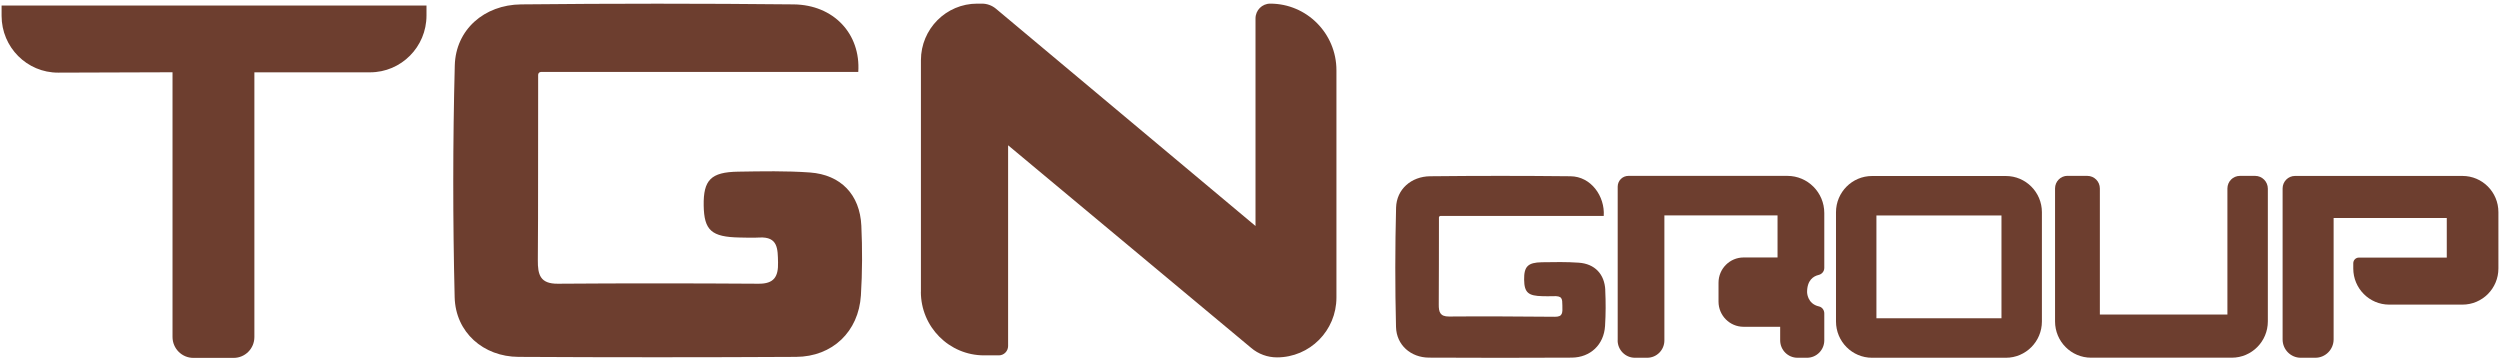
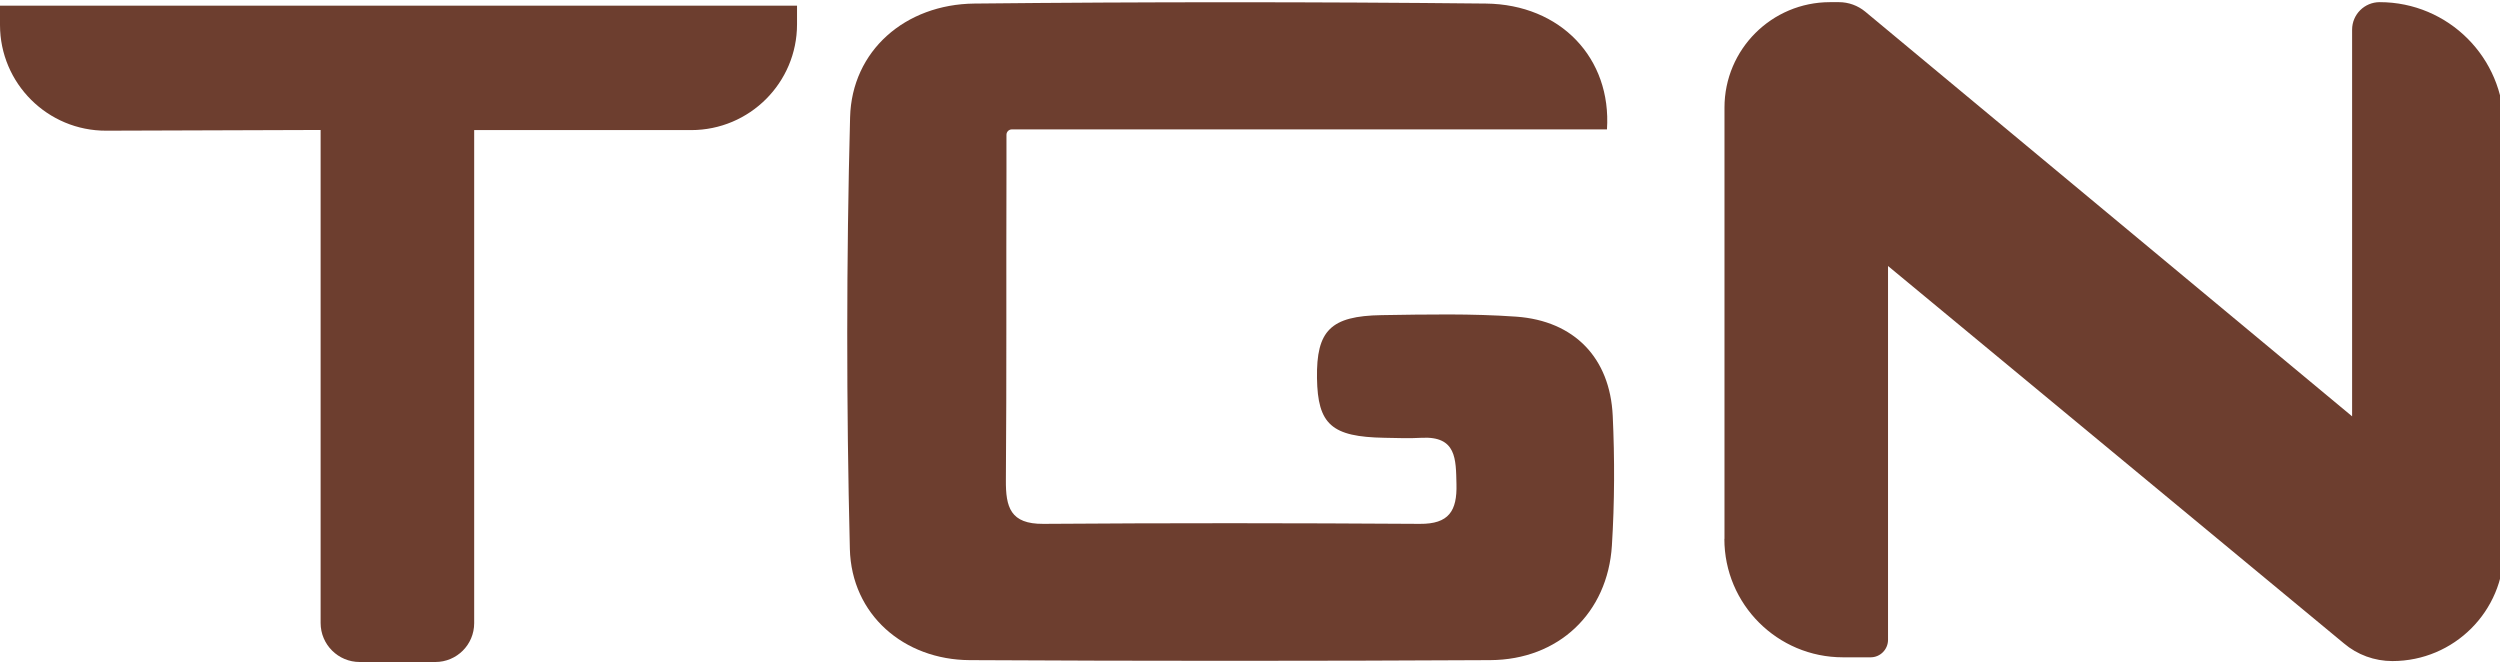
- <svg xmlns="http://www.w3.org/2000/svg" width="550" height="79" viewBox="0 0 550 79" fill="none">
-   <path d="M37.954 15.911V74.122C37.954 76.671 40.005 78.734 42.539 78.734H51.406C53.926 78.734 55.964 76.685 55.964 74.15V15.911H81.409C88.266 15.911 93.828 10.315 93.828 3.418V1.216H0.351V3.487C0.351 10.398 5.941 16.008 12.812 15.98L37.954 15.897V15.911Z" fill="#6D3E2F" />
-   <path d="M202.603 64.191V13.251C202.603 6.368 208.152 0.8 214.981 0.8H216.028C217.157 0.8 218.244 1.201 219.112 1.922L276.212 49.718V4.055C276.212 2.254 277.657 0.8 279.447 0.8C287.488 0.8 294.015 7.365 294.015 15.453V65.466C294.015 72.737 288.163 78.623 280.934 78.623C278.855 78.623 276.831 77.889 275.248 76.532L221.783 31.962V76.144C221.769 77.266 220.86 78.18 219.745 78.18H216.496C208.813 78.18 202.589 71.92 202.589 64.191H202.603Z" fill="#6D3E2F" />
-   <path d="M189.495 49.649C189.178 42.821 184.993 38.445 178.191 37.946C172.945 37.572 167.657 37.683 162.384 37.766C156.394 37.863 154.728 39.594 154.811 45.203C154.894 50.688 156.532 52.142 162.728 52.253C164.188 52.281 165.633 52.336 167.093 52.253C171.182 52.045 171.1 54.774 171.168 57.724C171.251 60.882 170.287 62.447 166.873 62.419C152.154 62.322 137.435 62.308 122.716 62.419C118.846 62.447 118.296 60.452 118.323 57.239C118.42 45.093 118.351 32.946 118.392 20.786V16.465C118.392 16.105 118.681 15.828 119.025 15.828H188.82C189.371 7.434 183.395 1.063 174.611 0.966C154.618 0.759 134.626 0.759 114.633 0.966C106.523 1.049 100.258 6.534 100.052 14.387C99.611 31.381 99.611 48.389 100.024 65.383C100.217 73.153 106.372 78.471 114.069 78.513C134.419 78.624 154.783 78.624 175.134 78.513C183.134 78.471 188.903 72.959 189.399 64.981C189.715 59.884 189.729 54.732 189.495 49.635V49.649Z" fill="#6D3E2F" />
-   <path d="M355.893 74.897V41.062C355.893 39.746 356.953 38.693 358.247 38.693H393.22C397.709 38.693 401.344 42.35 401.344 46.865V58.942C401.344 59.704 400.807 60.327 400.077 60.493C398.976 60.757 397.558 61.615 397.558 64.274C397.558 64.274 397.558 66.837 400.187 67.418C400.876 67.571 401.344 68.236 401.344 68.942V74.883C401.344 76.989 399.637 78.706 397.544 78.706H395.451C393.344 78.706 391.637 76.989 391.637 74.87V71.892H383.582C380.539 71.892 378.074 69.413 378.074 66.352V62.197C378.074 59.122 380.553 56.643 383.596 56.643H391.059V47.391H366.164V74.897C366.164 77.003 364.471 78.706 362.378 78.706H359.679C357.586 78.706 355.879 76.989 355.879 74.883L355.893 74.897Z" fill="#6D3E2F" />
-   <path d="M454.864 38.694H459.215C460.729 38.694 461.969 39.926 461.969 41.464V69.191H490.03V41.464C490.03 39.94 491.255 38.694 492.784 38.694H496.129C497.672 38.694 498.925 39.954 498.925 41.505V70.715C498.925 75.119 495.372 78.692 490.994 78.692H460.041C455.663 78.692 452.11 75.119 452.11 70.715V41.45C452.11 39.926 453.336 38.68 454.864 38.68V38.694Z" fill="#6D3E2F" />
-   <path d="M502.174 74.689V41.449C502.174 39.939 503.399 38.706 504.9 38.706H541.746C546.111 38.706 549.649 42.266 549.649 46.657V59.066C549.649 63.457 546.111 67.016 541.746 67.016H525.622C521.258 67.016 517.719 63.457 517.719 59.066V57.917C517.719 57.224 518.27 56.67 518.958 56.67H538.29V47.958H513.396V74.661C513.396 76.891 511.592 78.706 509.375 78.706H506.167C503.964 78.706 502.174 76.905 502.174 74.689Z" fill="#6D3E2F" />
-   <path d="M353.166 63.817C353.001 60.299 350.853 58.041 347.342 57.792C344.643 57.598 341.917 57.654 339.205 57.695C336.12 57.751 335.267 58.637 335.308 61.532C335.349 64.357 336.189 65.105 339.384 65.16C340.127 65.16 340.884 65.202 341.628 65.16C343.735 65.049 343.693 65.701 343.721 67.21C343.762 68.831 343.831 69.703 342.069 69.689C334.496 69.634 326.358 69.565 318.785 69.634C316.789 69.648 316.513 68.623 316.527 66.975C316.582 60.728 316.541 55.23 316.568 48.97V47.834C316.568 47.654 316.748 47.502 316.927 47.502H316.899H352.822C353.111 43.18 350.027 38.818 345.511 38.776C335.225 38.665 324.94 38.665 314.641 38.776C310.469 38.818 307.247 41.643 307.137 45.673C306.916 54.413 306.903 63.166 307.123 71.919C307.219 75.922 310.386 78.65 314.352 78.678C324.83 78.733 335.308 78.733 345.772 78.678C349.889 78.65 352.863 75.825 353.111 71.711C353.277 69.094 353.277 66.434 353.153 63.817H353.166Z" fill="#6D3E2F" />
-   <path d="M441.301 38.722H411.85C407.471 38.722 403.919 42.295 403.919 46.685V70.729C403.919 75.133 407.471 78.707 411.85 78.707H441.301C445.666 78.707 449.219 75.133 449.219 70.729V46.685C449.219 42.295 445.666 38.722 441.301 38.722ZM440.324 70.023H412.813V47.406H440.324V70.023Z" fill="#6D3E2F" />
+ <svg xmlns="http://www.w3.org/2000/svg" width="348" height="93" viewBox="0 0 348 93" fill="none">
+   <path d="M44.63 18.109V86.716C44.63 89.719 47.065 92.151 50.072 92.151H60.596C63.587 92.151 66.005 89.736 66.005 86.748V18.109H96.206C104.344 18.109 110.946 11.514 110.946 3.385V0.79H0V3.467C0 11.612 6.635 18.223 14.79 18.191L44.63 18.093V18.109Z" fill="#6D3E2F" />
+   <path d="M240.048 75.011V14.974C240.048 6.862 246.634 0.3 254.74 0.3H255.982C257.322 0.3 258.613 0.773 259.642 1.622L327.413 57.954V4.136C327.413 2.014 329.129 0.3 331.253 0.3C340.797 0.3 348.543 8.037 348.543 17.57V76.513C348.543 85.083 341.598 92.02 333.018 92.02C330.55 92.02 328.148 91.155 326.269 89.555L262.813 37.027V89.098C262.796 90.421 261.718 91.498 260.394 91.498H256.537C247.419 91.498 240.032 84.12 240.032 75.011H240.048Z" fill="#6D3E2F" />
+   <path d="M224.491 57.872C224.115 49.825 219.147 44.667 211.074 44.079C204.848 43.639 198.572 43.769 192.313 43.867C185.204 43.981 183.227 46.022 183.325 52.633C183.423 59.097 185.368 60.811 192.722 60.941C194.454 60.974 196.17 61.039 197.902 60.941C202.756 60.696 202.658 63.912 202.74 67.389C202.838 71.111 201.694 72.955 197.641 72.922C180.171 72.808 162.701 72.792 145.232 72.922C140.64 72.955 139.986 70.605 140.019 66.817C140.133 52.502 140.051 38.187 140.1 23.855V18.762C140.1 18.337 140.444 18.011 140.852 18.011H223.69C224.344 8.119 217.251 0.61 206.825 0.496C183.096 0.251 159.368 0.251 135.639 0.496C126.014 0.594 118.578 7.058 118.333 16.313C117.81 36.342 117.81 56.387 118.3 76.416C118.529 85.573 125.834 91.841 134.969 91.89C159.123 92.021 183.292 92.021 207.446 91.89C216.941 91.841 223.788 85.344 224.376 75.942C224.752 69.935 224.769 63.863 224.491 57.856V57.872Z" fill="#6D3E2F" />
</svg>
